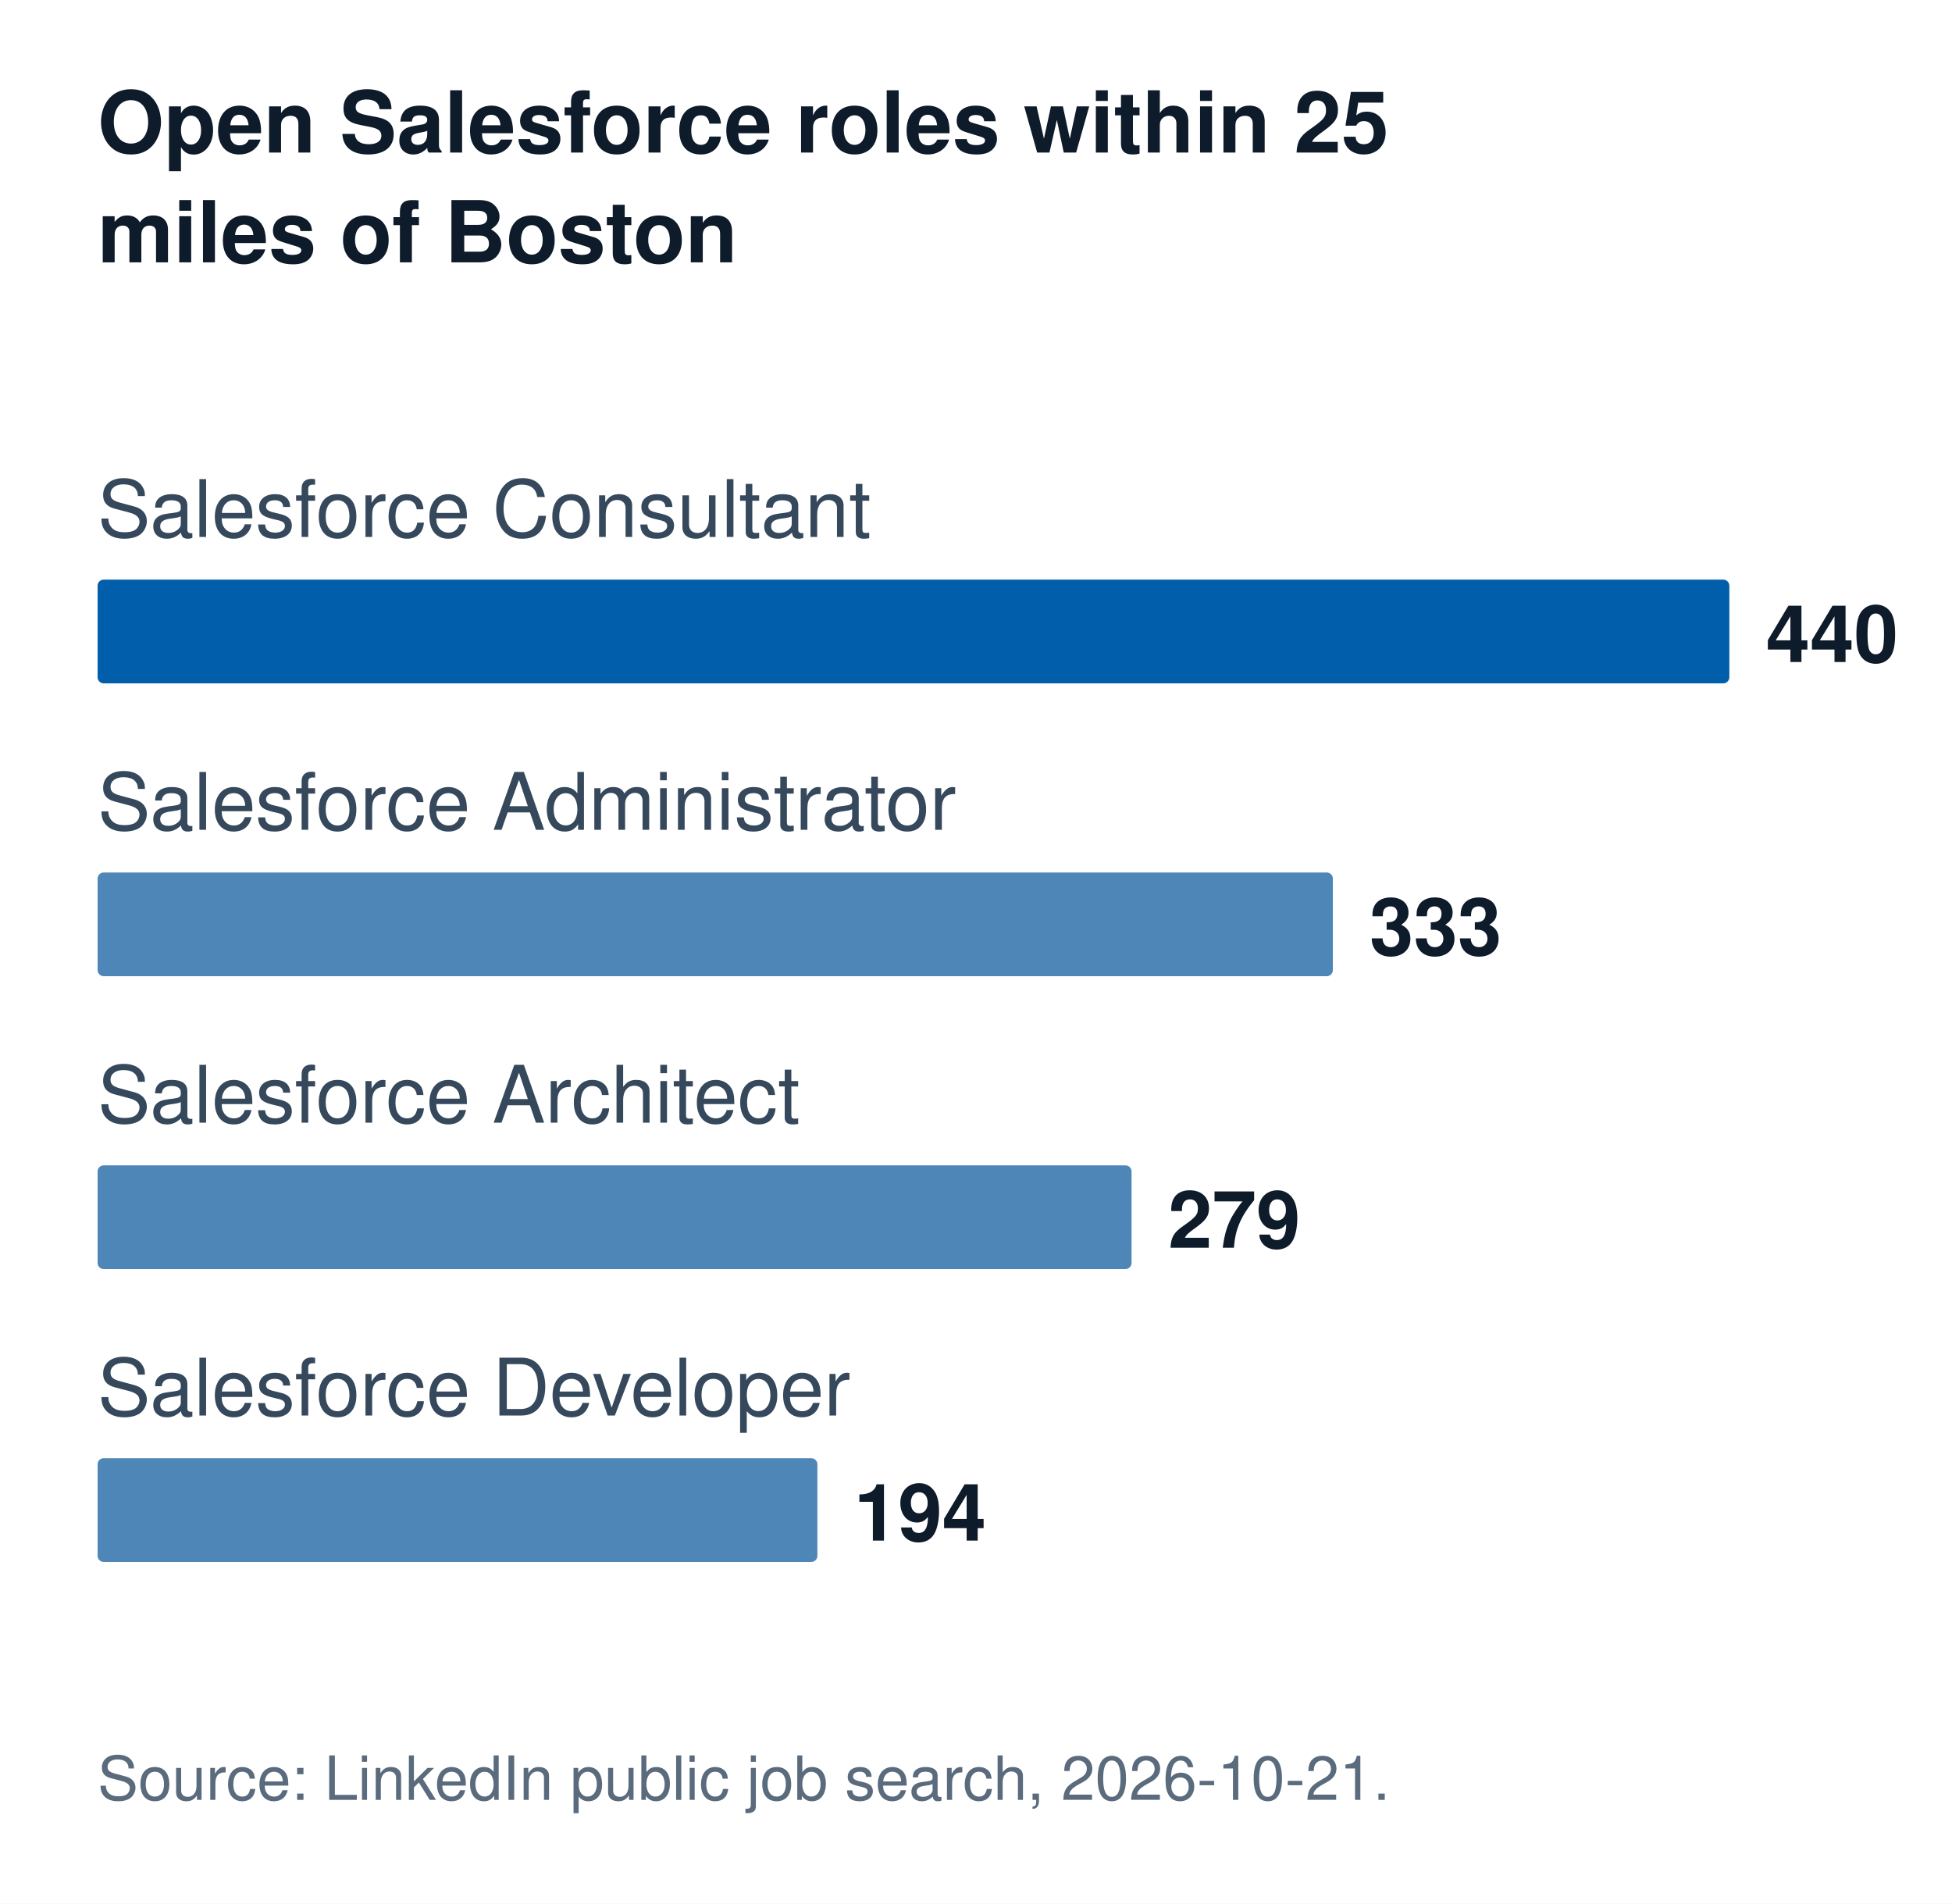
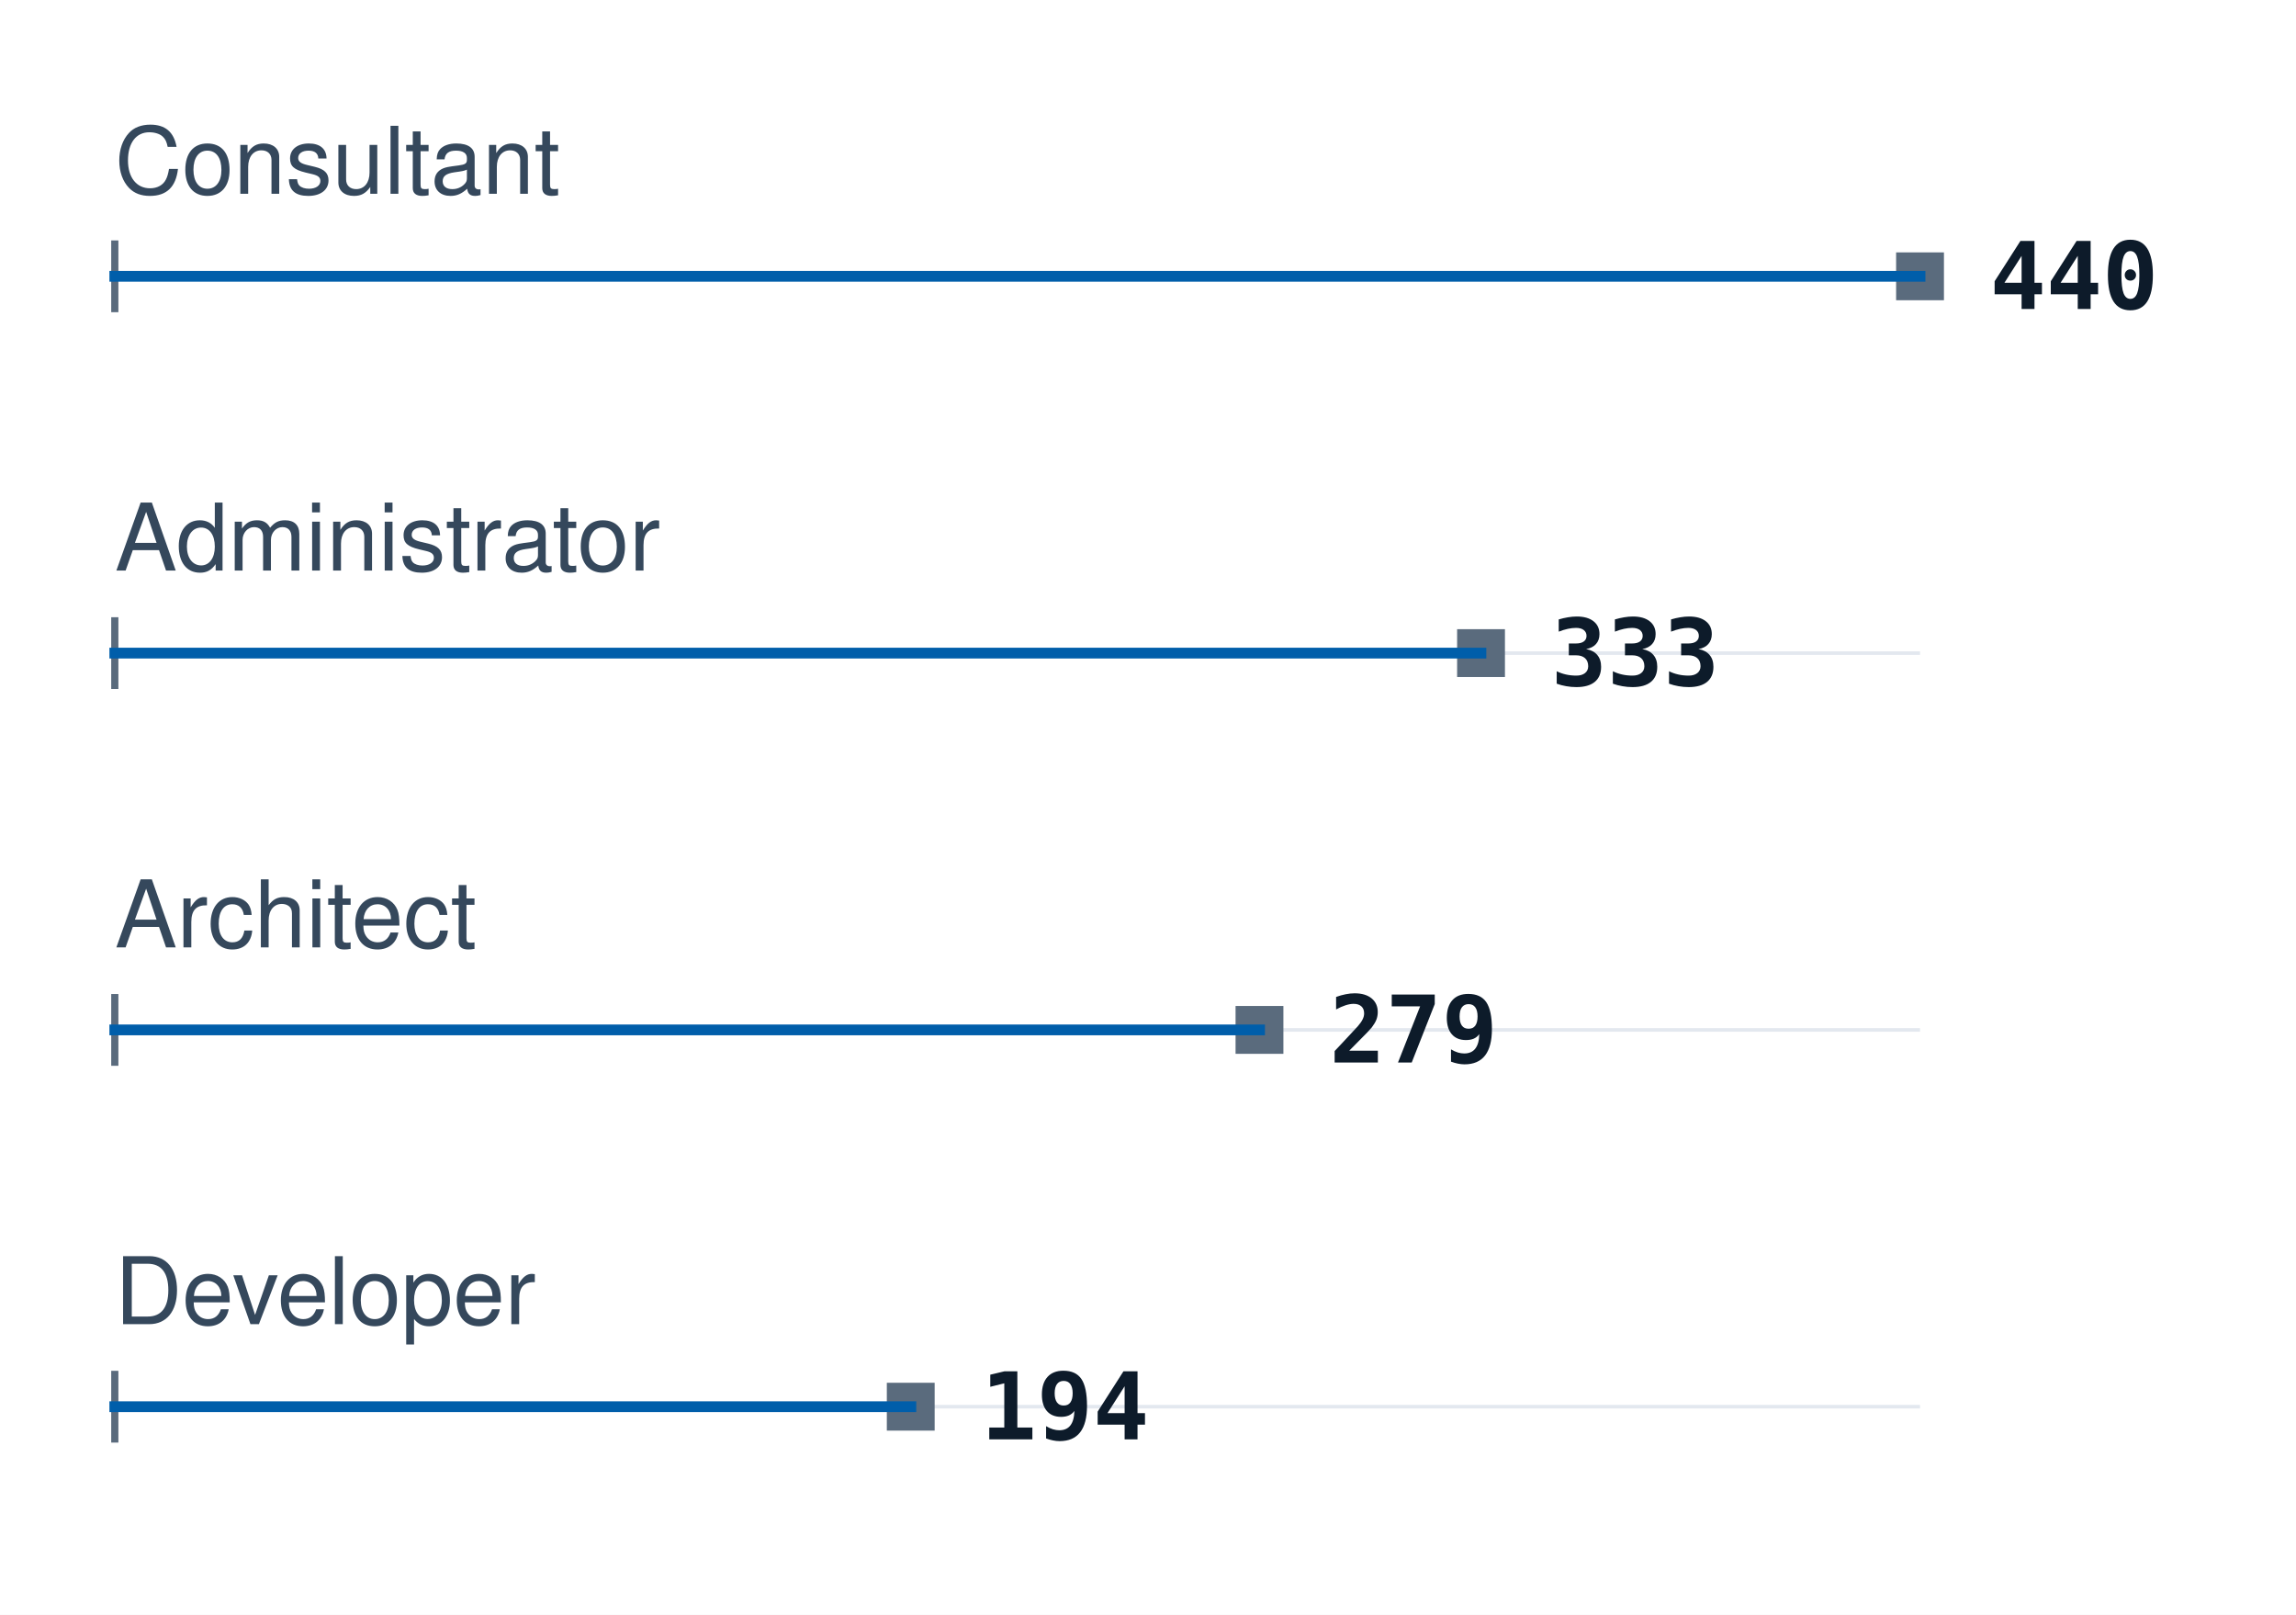
- <svg xmlns="http://www.w3.org/2000/svg" viewBox="0 0 640 624" width="640" height="624" role="img" font-family="IBM Plex Sans, Segoe UI, Helvetica, Arial, sans-serif">
-   <rect width="640" height="624" fill="#ffffff" />
-   <text x="32" y="50" font-size="28" font-weight="600" fill="#0d1b2a">Open Salesforce roles within 25</text>
-   <text x="32" y="86" font-size="28" font-weight="600" fill="#0d1b2a">miles of Boston</text>
-   <text x="32" y="176" font-size="26" fill="#35485c">Salesforce Consultant</text>
-   <rect x="32" y="190" width="535" height="34" rx="2" fill="#005eaa" />
-   <text x="579" y="217" font-size="26" font-weight="600" fill="#0d1b2a">440</text>
-   <text x="32" y="272" font-size="26" fill="#35485c">Salesforce Administrator</text>
-   <rect x="32" y="286" width="405" height="34" rx="2" fill="#4f86b8" />
-   <text x="449" y="313" font-size="26" font-weight="600" fill="#0d1b2a">333</text>
-   <text x="32" y="368" font-size="26" fill="#35485c">Salesforce Architect</text>
-   <rect x="32" y="382" width="339" height="34" rx="2" fill="#4f86b8" />
-   <text x="383" y="409" font-size="26" font-weight="600" fill="#0d1b2a">279</text>
-   <text x="32" y="464" font-size="26" fill="#35485c">Salesforce Developer</text>
-   <rect x="32" y="478" width="236" height="34" rx="2" fill="#4f86b8" />
-   <text x="280" y="505" font-size="26" font-weight="600" fill="#0d1b2a">194</text>
-   <text x="32" y="590" font-size="20" fill="#5a6b7d">Source: LinkedIn public job search, 2026-10-21.</text>
+ <svg xmlns="http://www.w3.org/2000/svg" viewBox="0 0 640 450" width="640" height="450" role="img" font-family="IBM Plex Sans, Segoe UI, Helvetica, Arial, sans-serif">
+   <rect width="640" height="450" fill="#ffffff" />
+   <rect x="32" y="76.5" width="503.2" height="1" fill="#e3e8ef" stroke="none" stroke-width="1" />
+   <rect x="31" y="67" width="2" height="20" fill="#5a6b7d" stroke="none" stroke-width="1" />
+   <rect x="528.533" y="70.333" width="13.333" height="13.333" fill="#5a6b7d" stroke="none" stroke-width="1" />
+   <rect x="32" y="181.5" width="503.2" height="1" fill="#e3e8ef" stroke="none" stroke-width="1" />
+   <rect x="31" y="172" width="2" height="20" fill="#5a6b7d" stroke="none" stroke-width="1" />
+   <rect x="406.164" y="175.333" width="13.333" height="13.333" fill="#5a6b7d" stroke="none" stroke-width="1" />
+   <rect x="32" y="286.5" width="503.2" height="1" fill="#e3e8ef" stroke="none" stroke-width="1" />
+   <rect x="31" y="277" width="2" height="20" fill="#5a6b7d" stroke="none" stroke-width="1" />
+   <rect x="344.408" y="280.333" width="13.333" height="13.333" fill="#5a6b7d" stroke="none" stroke-width="1" />
+   <rect x="32" y="391.5" width="503.2" height="1" fill="#e3e8ef" stroke="none" stroke-width="1" />
+   <rect x="31" y="382" width="2" height="20" fill="#5a6b7d" stroke="none" stroke-width="1" />
+   <rect x="247.199" y="385.333" width="13.333" height="13.333" fill="#5a6b7d" stroke="none" stroke-width="1" />
+   <path d="M32 77 L535.2 77" fill="none" stroke="#005eaa" stroke-width="3" stroke-linecap="square" />
+   <path d="M32 182 L412.8 182" fill="none" stroke="#005eaa" stroke-width="3" stroke-linecap="square" />
+   <path d="M32 287 L351.1 287" fill="none" stroke="#005eaa" stroke-width="3" stroke-linecap="square" />
+   <path d="M32 392 L253.9 392" fill="none" stroke="#005eaa" stroke-width="3" stroke-linecap="square" />
+   <text x="32" y="54" font-size="26" fill="#35485c">Consultant</text>
+   <text x="554.7" y="86.1" font-size="26" font-weight="600" font-family="JetBrains Mono, Consolas, Menlo, monospace" fill="#0d1b2a">440</text>
+   <text x="32" y="159" font-size="26" fill="#35485c">Administrator</text>
+   <text x="432.331" y="191.1" font-size="26" font-weight="600" font-family="JetBrains Mono, Consolas, Menlo, monospace" fill="#0d1b2a">333</text>
+   <text x="32" y="264" font-size="26" fill="#35485c">Architect</text>
+   <text x="370.575" y="296.1" font-size="26" font-weight="600" font-family="JetBrains Mono, Consolas, Menlo, monospace" fill="#0d1b2a">279</text>
+   <text x="32" y="369" font-size="26" fill="#35485c">Developer</text>
+   <text x="273.365" y="401.1" font-size="26" font-weight="600" font-family="JetBrains Mono, Consolas, Menlo, monospace" fill="#0d1b2a">194</text>
</svg>
